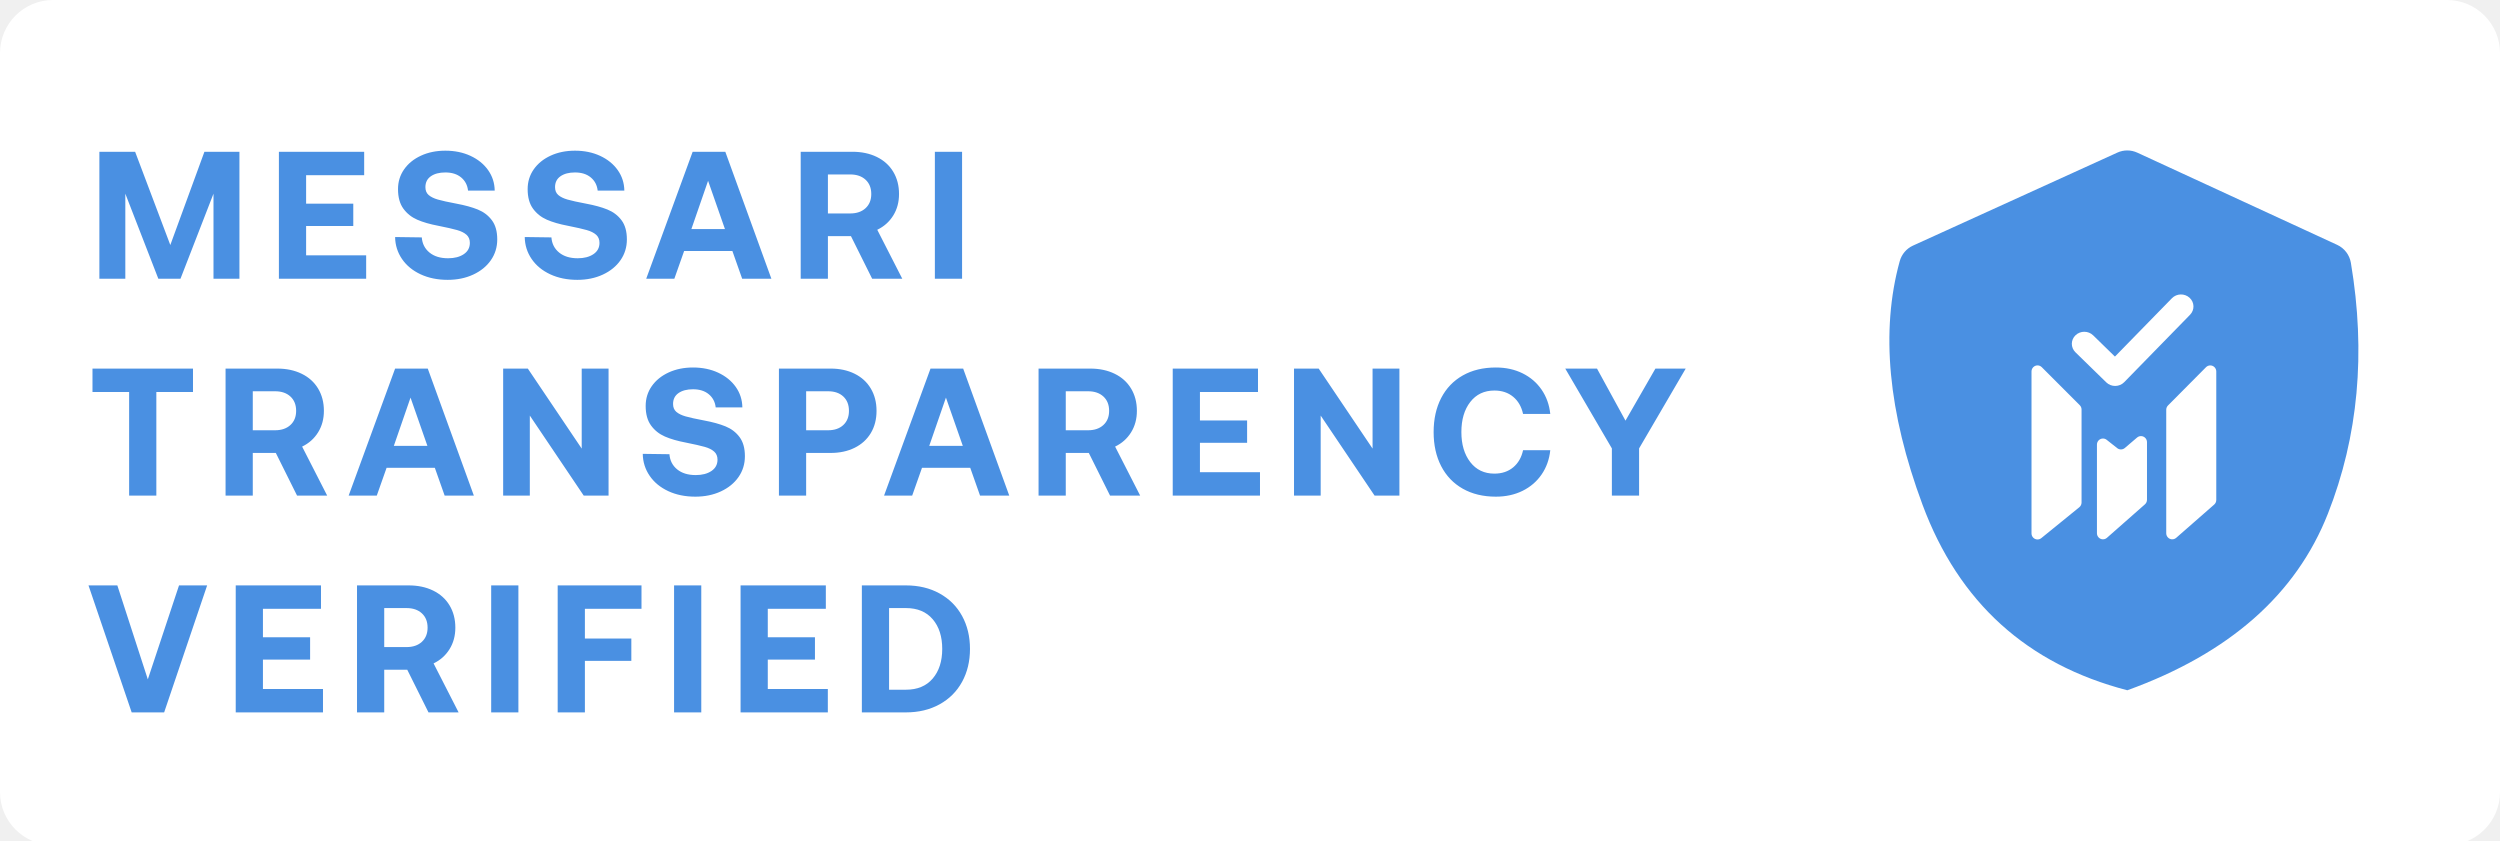
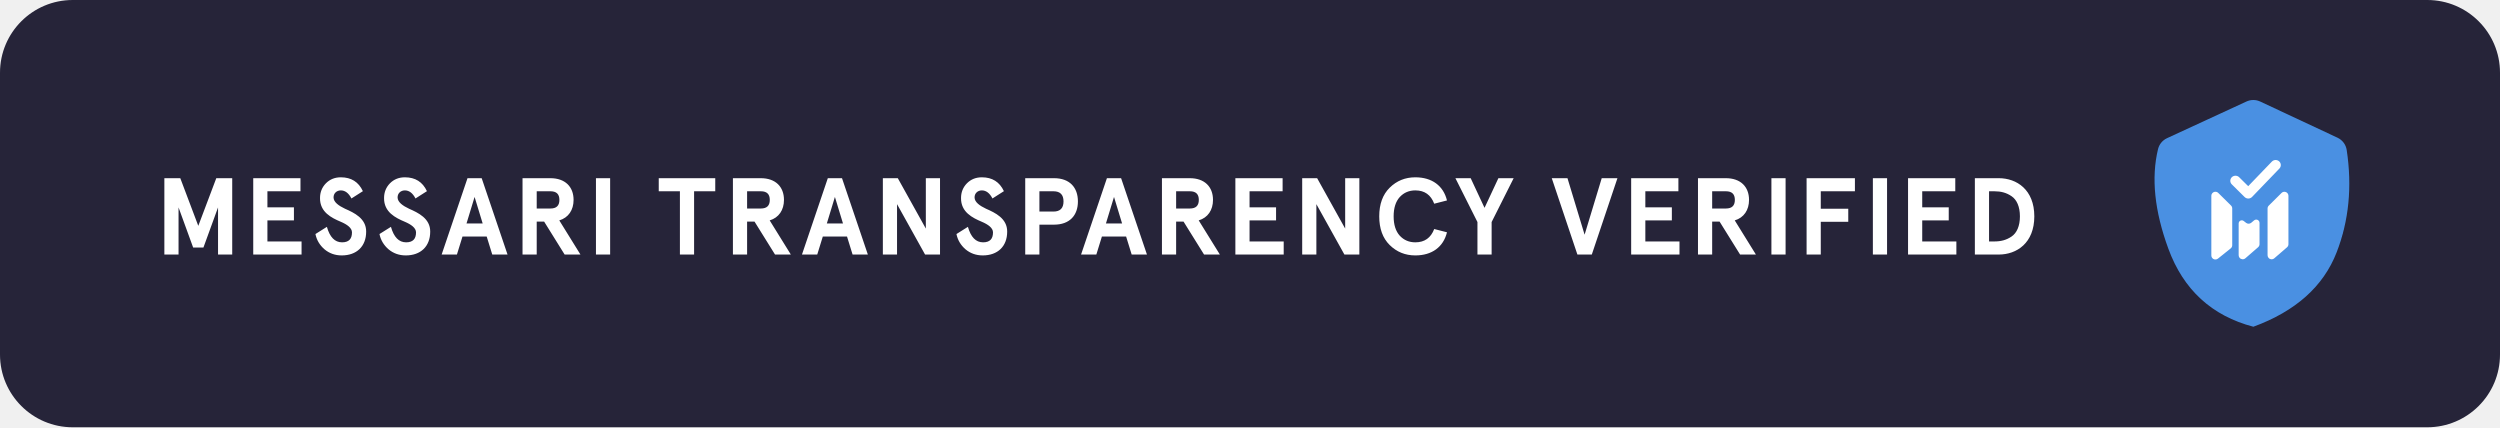
- <svg xmlns="http://www.w3.org/2000/svg" width="565px" height="190px" viewBox="0 0 565 190" version="1.1">
-   <g id="Messari-Verified" stroke="none" stroke-width="1" fill="none" fill-rule="evenodd">
-     <rect id="Rectangle" fill="#FFFFFF" fill-rule="nonzero" x="0" y="0" width="565" height="191" rx="12" />
-     <g id="tcr_badge" transform="translate(417, 24)" fill-rule="nonzero">
-       <ellipse id="Oval" fill="#FFFFFF" cx="65" cy="70.5" rx="37" ry="37.5" />
-       <path d="M5.999,25.478 L60.601,0.491 C62.04,-0.168 63.694,-0.163 65.13,0.503 L118.618,25.315 C120.222,26.059 121.365,27.539 121.682,29.284 C126.072,53.381 124.226,75.744 116.145,96.373 C107.752,117.797 90.315,133.339 63.832,143 C36.588,136.21 18.185,119.885 8.623,94.025 C-0.539,69.245 -2.4,47.538 3.041,28.906 C3.484,27.386 4.564,26.135 5.999,25.478 Z M74.613,39.227 L59.602,54.684 L53.868,49.057 C52.592,47.806 50.513,47.795 49.224,49.034 C47.935,50.273 47.924,52.292 49.2,53.544 L57.325,61.516 C58.632,62.798 60.773,62.773 62.048,61.46 L79.391,43.603 C80.635,42.322 80.574,40.304 79.255,39.096 C77.936,37.887 75.857,37.946 74.613,39.227 Z M86.829,57.949 C86.829,57.585 86.684,57.237 86.427,56.981 C85.895,56.451 85.035,56.455 84.507,56.99 L74.187,67.446 C73.935,67.701 73.794,68.046 73.794,68.406 L73.794,101.353 C73.794,101.684 73.914,102.004 74.131,102.252 C74.626,102.818 75.483,102.874 76.047,102.378 L86.367,93.284 C86.661,93.025 86.829,92.652 86.829,92.26 L86.829,57.949 Z M62.878,78.636 C62.385,79.059 61.663,79.072 61.154,78.668 L57.946,76.117 C57.706,75.926 57.409,75.822 57.103,75.822 C56.353,75.822 55.746,76.433 55.746,77.185 L55.746,101.356 C55.746,101.688 55.867,102.009 56.086,102.258 C56.582,102.822 57.44,102.876 58.002,102.378 L68.322,93.229 C68.613,92.97 68.781,92.598 68.781,92.207 L68.781,76.53 C68.781,76.205 68.665,75.891 68.455,75.644 C67.968,75.072 67.111,75.004 66.541,75.493 L62.878,78.636 Z M38.7,57.946 L38.7,101.371 C38.7,102.124 39.308,102.734 40.057,102.734 C40.37,102.734 40.673,102.626 40.915,102.428 L51.235,93.99 C51.551,93.731 51.735,93.343 51.735,92.933 L51.735,68.339 C51.735,67.978 51.592,67.632 51.339,67.377 L41.019,56.984 C40.489,56.451 39.63,56.45 39.099,56.981 C38.844,57.237 38.7,57.584 38.7,57.946 Z" id="Combined-Shape-Copy" fill="#FFFFFF" />
-       <path d="M15.339,31.504 L61.527,10.485 C62.957,9.834 64.595,9.839 66.022,10.496 L111.202,31.337 C112.84,32.093 114.001,33.618 114.301,35.41 C117.715,55.74 115.983,74.633 109.105,92.092 C101.904,110.373 86.794,123.676 63.777,132 C41.129,126.124 25.702,112.153 17.497,90.087 C9.709,69.14 7.988,50.789 12.337,35.033 C12.77,33.466 13.869,32.173 15.339,31.504 Z M73.855,43.4 L60.975,56.588 L56.054,51.787 C54.959,50.719 53.175,50.71 52.069,51.767 C50.963,52.825 50.954,54.547 52.049,55.615 L59.021,62.418 C60.142,63.512 61.979,63.49 63.073,62.37 L77.955,47.133 C79.023,46.04 78.971,44.318 77.838,43.287 C76.706,42.256 74.923,42.306 73.855,43.4 Z M83.879,59.956 C83.879,59.593 83.736,59.245 83.482,58.987 C82.952,58.451 82.091,58.45 81.56,58.985 L72.969,67.635 C72.713,67.893 72.569,68.242 72.569,68.606 L72.569,96.516 C72.569,96.846 72.688,97.165 72.902,97.415 C73.394,97.987 74.252,98.048 74.819,97.552 L83.41,90.029 C83.708,89.768 83.879,89.39 83.879,88.993 L83.879,59.956 Z M63.207,77.249 C62.715,77.668 61.999,77.682 61.492,77.281 L59.107,75.397 C58.868,75.208 58.573,75.105 58.269,75.105 C57.519,75.105 56.91,75.719 56.91,76.476 L56.91,96.516 C56.91,96.848 57.029,97.168 57.246,97.418 C57.739,97.989 58.598,98.048 59.163,97.55 L67.754,89.981 C68.05,89.721 68.22,89.344 68.22,88.948 L68.22,75.929 C68.22,75.605 68.106,75.292 67.899,75.044 C67.415,74.465 66.557,74.393 65.984,74.881 L63.207,77.249 Z M42.121,59.952 L42.121,96.55 C42.121,97.307 42.73,97.921 43.48,97.921 C43.79,97.921 44.091,97.814 44.332,97.618 L52.924,90.637 C53.244,90.377 53.431,89.984 53.431,89.569 L53.431,68.549 C53.431,68.184 53.286,67.833 53.028,67.575 L44.437,58.978 C43.904,58.445 43.044,58.448 42.515,58.986 C42.263,59.243 42.121,59.59 42.121,59.952 Z" id="Combined-Shape" fill="#4A90E2" />
-     </g>
-     <path d="M22.46,34.3 L30.537,34.3 L38.491,55.374 L46.199,34.3 L54.112,34.3 L54.112,63 L48.249,63 L48.249,43.771 L40.787,63 L35.785,63 L28.323,43.771 L28.323,63 L22.46,63 L22.46,34.3 Z M63.032,34.3 L82.302,34.3 L82.302,39.589 L69.182,39.589 L69.182,46.026 L79.842,46.026 L79.842,51.069 L69.182,51.069 L69.182,57.711 L82.753,57.711 L82.753,63 L63.032,63 L63.032,34.3 Z M95.322,53.652 C95.431,55.073 96.012,56.214 97.064,57.075 C98.117,57.937 99.518,58.367 101.267,58.367 C102.716,58.367 103.898,58.06 104.814,57.444 C105.729,56.829 106.187,55.975 106.187,54.882 C106.187,54.117 105.934,53.509 105.428,53.057 C104.923,52.606 104.212,52.251 103.296,51.992 C102.381,51.732 100.966,51.411 99.053,51.028 C97.167,50.673 95.582,50.215 94.297,49.654 C93.012,49.094 91.967,48.261 91.16,47.154 C90.354,46.046 89.951,44.577 89.951,42.746 C89.951,41.079 90.409,39.589 91.325,38.277 C92.24,36.965 93.511,35.933 95.138,35.181 C96.764,34.43 98.602,34.054 100.652,34.054 C102.757,34.054 104.649,34.443 106.331,35.222 C108.012,36.002 109.337,37.074 110.308,38.441 C111.278,39.808 111.777,41.352 111.804,43.074 L105.777,43.074 C105.64,41.844 105.121,40.853 104.219,40.102 C103.317,39.35 102.128,38.974 100.652,38.974 C99.285,38.974 98.192,39.261 97.372,39.835 C96.552,40.409 96.142,41.229 96.142,42.295 C96.142,43.06 96.388,43.655 96.88,44.078 C97.372,44.502 98.069,44.844 98.971,45.103 C99.873,45.363 101.267,45.671 103.153,46.026 C105.066,46.381 106.679,46.825 107.991,47.358 C109.303,47.892 110.362,48.698 111.168,49.778 C111.975,50.857 112.378,52.299 112.378,54.103 C112.378,55.852 111.9,57.417 110.943,58.797 C109.986,60.178 108.654,61.264 106.945,62.057 C105.237,62.85 103.317,63.246 101.185,63.246 C98.889,63.246 96.846,62.829 95.055,61.995 C93.265,61.162 91.864,60.007 90.853,58.531 C89.842,57.055 89.322,55.401 89.295,53.57 L95.322,53.652 Z M124.619,53.652 C124.728,55.073 125.309,56.214 126.362,57.075 C127.414,57.937 128.815,58.367 130.564,58.367 C132.013,58.367 133.195,58.06 134.111,57.444 C135.026,56.829 135.484,55.975 135.484,54.882 C135.484,54.117 135.231,53.509 134.726,53.057 C134.22,52.606 133.509,52.251 132.594,51.992 C131.678,51.732 130.263,51.411 128.35,51.028 C126.464,50.673 124.879,50.215 123.594,49.654 C122.309,49.094 121.264,48.261 120.457,47.154 C119.651,46.046 119.248,44.577 119.248,42.746 C119.248,41.079 119.706,39.589 120.621,38.277 C121.537,36.965 122.808,35.933 124.434,35.181 C126.061,34.43 127.899,34.054 129.949,34.054 C132.054,34.054 133.946,34.443 135.627,35.222 C137.309,36.002 138.634,37.074 139.605,38.441 C140.575,39.808 141.074,41.352 141.101,43.074 L135.074,43.074 C134.937,41.844 134.418,40.853 133.516,40.102 C132.614,39.35 131.425,38.974 129.949,38.974 C128.582,38.974 127.489,39.261 126.669,39.835 C125.849,40.409 125.439,41.229 125.439,42.295 C125.439,43.06 125.685,43.655 126.177,44.078 C126.669,44.502 127.366,44.844 128.268,45.103 C129.17,45.363 130.564,45.671 132.45,46.026 C134.363,46.381 135.976,46.825 137.288,47.358 C138.6,47.892 139.659,48.698 140.465,49.778 C141.272,50.857 141.675,52.299 141.675,54.103 C141.675,55.852 141.197,57.417 140.24,58.797 C139.283,60.178 137.951,61.264 136.243,62.057 C134.534,62.85 132.614,63.246 130.482,63.246 C128.186,63.246 126.143,62.829 124.353,61.995 C122.562,61.162 121.161,60.007 120.15,58.531 C119.139,57.055 118.619,55.401 118.592,53.57 L124.619,53.652 Z M146.044,63 L156.54,34.3 L163.92,34.3 L174.334,63 L167.733,63 L165.519,56.727 L154.613,56.727 L152.399,63 L146.044,63 Z M156.253,51.766 L163.838,51.766 L160.025,40.86 L156.253,51.766 Z M192.643,34.3 C194.72,34.3 196.558,34.689 198.157,35.468 C199.757,36.248 200.993,37.361 201.868,38.81 C202.743,40.259 203.18,41.94 203.18,43.853 C203.18,45.684 202.743,47.304 201.868,48.712 C200.993,50.119 199.791,51.192 198.26,51.93 L203.918,63 L197.112,63 L192.315,53.365 L187.108,53.365 L187.108,63 L180.958,63 L180.958,34.3 L192.643,34.3 Z M187.108,48.24 L192.151,48.24 C193.6,48.24 194.754,47.844 195.615,47.051 C196.477,46.258 196.907,45.192 196.907,43.853 C196.907,42.486 196.477,41.407 195.615,40.614 C194.754,39.821 193.6,39.425 192.151,39.425 L187.108,39.425 L187.108,48.24 Z M211.28,34.3 L217.43,34.3 L217.43,63 L211.28,63 L211.28,34.3 Z M20.902,83.3 L43.616,83.3 L43.616,88.589 L35.334,88.589 L35.334,112 L29.184,112 L29.184,88.589 L20.902,88.589 L20.902,83.3 Z M62.663,83.3 C64.74,83.3 66.578,83.689 68.177,84.469 C69.777,85.248 71.013,86.361 71.888,87.81 C72.763,89.259 73.2,90.94 73.2,92.853 C73.2,94.684 72.763,96.304 71.888,97.712 C71.013,99.119 69.811,100.192 68.28,100.93 L73.938,112 L67.132,112 L62.335,102.365 L57.128,102.365 L57.128,112 L50.978,112 L50.978,83.3 L62.663,83.3 Z M57.128,97.24 L62.171,97.24 C63.62,97.24 64.774,96.844 65.635,96.051 C66.497,95.258 66.927,94.192 66.927,92.853 C66.927,91.486 66.497,90.407 65.635,89.614 C64.774,88.821 63.62,88.425 62.171,88.425 L57.128,88.425 L57.128,97.24 Z M78.799,112 L89.295,83.3 L96.675,83.3 L107.089,112 L100.488,112 L98.274,105.727 L87.368,105.727 L85.154,112 L78.799,112 Z M89.008,100.766 L96.593,100.766 L92.78,89.86 L89.008,100.766 Z M113.713,112 L113.713,83.3 L119.289,83.3 L131.466,101.381 L131.466,83.3 L137.534,83.3 L137.534,112 L131.917,112 L119.74,93.919 L119.74,112 L113.713,112 Z M151.292,102.652 C151.401,104.073 151.982,105.214 153.035,106.076 C154.087,106.937 155.488,107.367 157.237,107.367 C158.686,107.367 159.868,107.06 160.784,106.445 C161.699,105.829 162.157,104.975 162.157,103.882 C162.157,103.117 161.904,102.509 161.399,102.058 C160.893,101.606 160.182,101.251 159.267,100.992 C158.351,100.732 156.936,100.411 155.023,100.028 C153.137,99.673 151.552,99.215 150.267,98.654 C148.982,98.094 147.937,97.261 147.131,96.153 C146.324,95.046 145.921,93.577 145.921,91.746 C145.921,90.079 146.379,88.589 147.294,87.277 C148.21,85.965 149.481,84.933 151.107,84.181 C152.734,83.43 154.572,83.054 156.622,83.054 C158.727,83.054 160.619,83.443 162.3,84.222 C163.982,85.002 165.307,86.074 166.278,87.441 C167.248,88.808 167.747,90.352 167.774,92.074 L161.747,92.074 C161.61,90.844 161.091,89.853 160.189,89.102 C159.287,88.35 158.098,87.974 156.622,87.974 C155.255,87.974 154.162,88.261 153.342,88.835 C152.522,89.409 152.112,90.229 152.112,91.295 C152.112,92.06 152.358,92.655 152.85,93.079 C153.342,93.502 154.039,93.844 154.941,94.103 C155.843,94.363 157.237,94.671 159.123,95.026 C161.036,95.381 162.649,95.825 163.961,96.359 C165.273,96.892 166.332,97.698 167.138,98.778 C167.945,99.857 168.348,101.299 168.348,103.103 C168.348,104.852 167.87,106.417 166.913,107.797 C165.956,109.178 164.624,110.264 162.916,111.057 C161.207,111.85 159.287,112.246 157.155,112.246 C154.859,112.246 152.816,111.829 151.025,110.996 C149.235,110.162 147.834,109.007 146.823,107.531 C145.812,106.055 145.292,104.401 145.265,102.57 L151.292,102.652 Z M187.723,83.3 C189.773,83.3 191.584,83.689 193.155,84.469 C194.727,85.248 195.943,86.361 196.804,87.81 C197.666,89.259 198.096,90.94 198.096,92.853 C198.096,94.766 197.666,96.44 196.804,97.876 C195.943,99.311 194.727,100.417 193.155,101.197 C191.584,101.976 189.773,102.365 187.723,102.365 L182.188,102.365 L182.188,112 L176.038,112 L176.038,83.3 L187.723,83.3 Z M182.188,97.24 L187.149,97.24 C188.598,97.24 189.746,96.844 190.593,96.051 C191.44,95.258 191.864,94.192 191.864,92.853 C191.864,91.486 191.44,90.407 190.593,89.614 C189.746,88.821 188.598,88.425 187.149,88.425 L182.188,88.425 L182.188,97.24 Z M199.8,112 L210.296,83.3 L217.676,83.3 L228.09,112 L221.489,112 L219.275,105.727 L208.369,105.727 L206.155,112 L199.8,112 Z M210.009,100.766 L217.594,100.766 L213.781,89.86 L210.009,100.766 Z M246.399,83.3 C248.476,83.3 250.314,83.689 251.913,84.469 C253.513,85.248 254.749,86.361 255.624,87.81 C256.499,89.259 256.936,90.94 256.936,92.853 C256.936,94.684 256.499,96.304 255.624,97.712 C254.749,99.119 253.547,100.192 252.016,100.93 L257.674,112 L250.868,112 L246.071,102.365 L240.864,102.365 L240.864,112 L234.714,112 L234.714,83.3 L246.399,83.3 Z M240.864,97.24 L245.907,97.24 C247.356,97.24 248.51,96.844 249.371,96.051 C250.233,95.258 250.663,94.192 250.663,92.853 C250.663,91.486 250.233,90.407 249.371,89.614 C248.51,88.821 247.356,88.425 245.907,88.425 L240.864,88.425 L240.864,97.24 Z M265.036,83.3 L284.306,83.3 L284.306,88.589 L271.186,88.589 L271.186,95.026 L281.846,95.026 L281.846,100.069 L271.186,100.069 L271.186,106.711 L284.757,106.711 L284.757,112 L265.036,112 L265.036,83.3 Z M292.447,112 L292.447,83.3 L298.023,83.3 L310.2,101.381 L310.2,83.3 L316.268,83.3 L316.268,112 L310.651,112 L298.474,93.919 L298.474,112 L292.447,112 Z M323.999,97.65 C323.999,94.725 324.566,92.163 325.7,89.963 C326.835,87.762 328.461,86.061 330.579,84.858 C332.698,83.655 335.192,83.054 338.062,83.054 C340.303,83.054 342.312,83.491 344.089,84.366 C345.866,85.241 347.301,86.471 348.394,88.056 C349.487,89.641 350.143,91.473 350.362,93.55 L344.212,93.55 C343.857,91.91 343.112,90.619 341.978,89.675 C340.843,88.732 339.429,88.261 337.734,88.261 C335.438,88.261 333.62,89.122 332.281,90.844 C330.942,92.566 330.272,94.835 330.272,97.65 C330.272,100.438 330.942,102.7 332.281,104.436 C333.62,106.171 335.438,107.039 337.734,107.039 C339.429,107.039 340.843,106.568 341.978,105.624 C343.112,104.681 343.857,103.39 344.212,101.75 L350.362,101.75 C350.143,103.827 349.487,105.659 348.394,107.244 C347.301,108.829 345.866,110.059 344.089,110.934 C342.312,111.809 340.303,112.246 338.062,112.246 C335.192,112.246 332.698,111.645 330.579,110.442 C328.461,109.239 326.835,107.538 325.7,105.338 C324.566,103.137 323.999,100.575 323.999,97.65 Z M353.747,83.3 L360.922,83.3 L367.359,95.067 L374.124,83.3 L380.971,83.3 L370.434,101.34 L370.434,112 L364.284,112 L364.284,101.34 L353.747,83.3 Z M20,132.3 L26.519,132.3 L33.407,153.538 L40.459,132.3 L46.814,132.3 L37.097,161 L29.758,161 L20,132.3 Z M53.274,132.3 L72.544,132.3 L72.544,137.589 L59.424,137.589 L59.424,144.026 L70.084,144.026 L70.084,149.069 L59.424,149.069 L59.424,155.711 L72.995,155.711 L72.995,161 L53.274,161 L53.274,132.3 Z M92.37,132.3 C94.447,132.3 96.285,132.689 97.885,133.469 C99.484,134.248 100.72,135.361 101.595,136.81 C102.47,138.259 102.907,139.94 102.907,141.853 C102.907,143.684 102.47,145.304 101.595,146.712 C100.72,148.119 99.518,149.192 97.987,149.93 L103.645,161 L96.839,161 L92.042,151.365 L86.835,151.365 L86.835,161 L80.685,161 L80.685,132.3 L92.37,132.3 Z M86.835,146.24 L91.878,146.24 C93.327,146.24 94.481,145.844 95.343,145.051 C96.204,144.258 96.634,143.192 96.634,141.853 C96.634,140.486 96.204,139.407 95.343,138.614 C94.481,137.821 93.327,137.425 91.878,137.425 L86.835,137.425 L86.835,146.24 Z M111.007,132.3 L117.157,132.3 L117.157,161 L111.007,161 L111.007,132.3 Z M126.036,132.3 L144.978,132.3 L144.978,137.589 L132.186,137.589 L132.186,144.313 L142.682,144.313 L142.682,149.356 L132.186,149.356 L132.186,161 L126.036,161 L126.036,132.3 Z M152.34,132.3 L158.49,132.3 L158.49,161 L152.34,161 L152.34,132.3 Z M167.369,132.3 L186.639,132.3 L186.639,137.589 L173.519,137.589 L173.519,144.026 L184.179,144.026 L184.179,149.069 L173.519,149.069 L173.519,155.711 L187.09,155.711 L187.09,161 L167.369,161 L167.369,132.3 Z M194.78,132.3 L204.743,132.3 C207.613,132.3 210.148,132.908 212.349,134.125 C214.549,135.341 216.243,137.035 217.433,139.208 C218.622,141.382 219.216,143.862 219.216,146.65 C219.216,149.438 218.622,151.918 217.433,154.091 C216.243,156.265 214.549,157.959 212.349,159.175 C210.148,160.392 207.613,161 204.743,161 L194.78,161 L194.78,132.3 Z M204.743,155.875 C207.34,155.875 209.355,155.035 210.791,153.353 C212.226,151.672 212.943,149.438 212.943,146.65 C212.943,143.862 212.226,141.628 210.791,139.946 C209.355,138.265 207.34,137.425 204.743,137.425 L200.93,137.425 L200.93,155.875 L204.743,155.875 Z" id="MESSARITRANSPARENCYVERIFIED" fill="#4A90E2" fill-rule="nonzero" />
-   </g>
+ <svg xmlns="http://www.w3.org/2000/svg" width="275" height="47" viewBox="0 0 275 47" fill="none">
+   <rect width="275" height="47" rx="8" fill="#262439" />
+   <circle cx="248" cy="23" r="10" fill="white" />
+   <path fill-rule="evenodd" clip-rule="evenodd" d="M238.371 15.201L247.115 11.164C247.593 10.944 248.144 10.945 248.62 11.168L257.129 15.15C257.669 15.403 258.048 15.909 258.137 16.499C258.749 20.53 258.379 24.283 257.03 27.759C255.574 31.507 252.521 34.234 247.869 35.941C243.291 34.736 240.173 31.872 238.515 27.348C236.996 23.203 236.619 19.555 237.384 16.401C237.513 15.872 237.876 15.43 238.371 15.201ZM249.906 17.775L247.302 20.479L246.308 19.495C246.087 19.276 245.726 19.274 245.502 19.491C245.279 19.707 245.277 20.061 245.498 20.28L246.907 21.674C247.134 21.899 247.505 21.894 247.726 21.665L250.734 18.541C250.95 18.317 250.939 17.963 250.711 17.752C250.482 17.541 250.121 17.551 249.906 17.775ZM251.728 21.543C251.728 21.425 251.682 21.312 251.599 21.228C251.425 21.053 251.143 21.052 250.968 21.226L249.564 22.619C249.479 22.703 249.432 22.817 249.432 22.936V28.075C249.432 28.182 249.47 28.285 249.54 28.366C249.701 28.553 249.983 28.574 250.17 28.413L251.574 27.201C251.672 27.117 251.728 26.993 251.728 26.864V21.543ZM247.635 24.505C247.474 24.64 247.24 24.644 247.074 24.515L246.805 24.306C246.745 24.259 246.671 24.233 246.595 24.233C246.405 24.233 246.252 24.387 246.252 24.576V28.074C246.252 28.181 246.291 28.285 246.361 28.366C246.523 28.552 246.804 28.572 246.991 28.411L248.395 27.192C248.492 27.107 248.548 26.984 248.548 26.855V24.514C248.548 24.429 248.518 24.347 248.464 24.282C248.335 24.129 248.107 24.109 247.954 24.237L247.635 24.505ZM243.248 21.54V28.099C243.248 28.346 243.448 28.545 243.695 28.545C243.796 28.545 243.895 28.511 243.974 28.448L245.378 27.323C245.484 27.239 245.545 27.11 245.545 26.975V22.924C245.545 22.805 245.497 22.691 245.412 22.607L244.008 21.222C243.833 21.049 243.55 21.051 243.377 21.227C243.295 21.31 243.248 21.423 243.248 21.54Z" fill="#4A90E2" />
+   <path d="M19.64 28V22.816L21.248 27.232H22.376L23.984 22.816V28H25.544V19.6H23.792L21.812 24.844L19.832 19.6H18.08V28H19.64ZM27.856 28H33.172V26.56H29.416V24.244H32.332V22.804H29.416V21.04H33.052V19.6H27.856V28ZM39.918 21.028C39.438 20.008 38.634 19.504 37.494 19.504C36.834 19.504 36.294 19.72 35.85 20.164C35.418 20.608 35.202 21.148 35.202 21.784C35.178 23.332 36.474 23.968 37.47 24.388C38.178 24.688 38.718 25.072 38.718 25.564C38.718 26.296 38.358 26.656 37.626 26.656C36.834 26.656 36.282 26.092 35.958 24.952L34.698 25.744C34.83 26.404 35.166 26.968 35.694 27.424C36.222 27.868 36.858 28.096 37.59 28.096C39.222 28.096 40.278 27.112 40.278 25.48C40.29 24.028 38.958 23.404 37.95 22.96C37.266 22.636 36.69 22.24 36.69 21.712C36.69 21.268 37.026 20.944 37.494 20.944C37.962 20.944 38.358 21.244 38.658 21.832L39.918 21.028ZM46.963 21.028C46.483 20.008 45.679 19.504 44.539 19.504C43.879 19.504 43.339 19.72 42.895 20.164C42.463 20.608 42.247 21.148 42.247 21.784C42.223 23.332 43.519 23.968 44.515 24.388C45.223 24.688 45.763 25.072 45.763 25.564C45.763 26.296 45.403 26.656 44.671 26.656C43.879 26.656 43.327 26.092 43.003 24.952L41.743 25.744C41.875 26.404 42.211 26.968 42.739 27.424C43.267 27.868 43.903 28.096 44.635 28.096C46.267 28.096 47.323 27.112 47.323 25.48C47.335 24.028 46.003 23.404 44.995 22.96C44.311 22.636 43.735 22.24 43.735 21.712C43.735 21.268 44.071 20.944 44.539 20.944C45.007 20.944 45.403 21.244 45.703 21.832L46.963 21.028ZM55.829 28L52.985 19.6H51.425L48.581 28H50.261L50.873 26.02H53.537L54.149 28H55.829ZM53.093 24.58H51.317L52.205 21.664L53.093 24.58ZM63.094 21.988C63.094 20.548 62.17 19.6 60.538 19.6H57.478V28H59.038V24.376H59.854L62.11 28H63.85L61.522 24.244C62.53 23.944 63.094 23.104 63.094 21.988ZM59.038 22.936V21.04H60.55C61.21 21.04 61.534 21.352 61.534 21.988C61.534 22.624 61.21 22.936 60.55 22.936H59.038ZM65.555 19.6V28H67.115V19.6H65.555ZM74.79 21.04V28H76.35V21.04H78.678V19.6H72.462V21.04H74.79ZM86.237 21.988C86.237 20.548 85.313 19.6 83.681 19.6H80.621V28H82.181V24.376H82.997L85.253 28H86.993L84.665 24.244C85.673 23.944 86.237 23.104 86.237 21.988ZM82.181 22.936V21.04H83.693C84.353 21.04 84.677 21.352 84.677 21.988C84.677 22.624 84.353 22.936 83.693 22.936H82.181ZM95.464 28L92.62 19.6H91.06L88.216 28H89.896L90.508 26.02H93.172L93.784 28H95.464ZM92.728 24.58H90.952L91.84 21.664L92.728 24.58ZM101.842 25.144L98.758 19.6H97.114V28H98.674V22.456L101.758 28H103.402V19.6H101.842V25.144ZM110.43 21.028C109.95 20.008 109.146 19.504 108.006 19.504C107.346 19.504 106.806 19.72 106.362 20.164C105.93 20.608 105.714 21.148 105.714 21.784C105.69 23.332 106.986 23.968 107.982 24.388C108.69 24.688 109.23 25.072 109.23 25.564C109.23 26.296 108.87 26.656 108.138 26.656C107.346 26.656 106.794 26.092 106.47 24.952L105.21 25.744C105.342 26.404 105.678 26.968 106.206 27.424C106.734 27.868 107.37 28.096 108.102 28.096C109.734 28.096 110.79 27.112 110.79 25.48C110.802 24.028 109.47 23.404 108.462 22.96C107.778 22.636 107.202 22.24 107.202 21.712C107.202 21.268 107.538 20.944 108.006 20.944C108.474 20.944 108.87 21.244 109.17 21.832L110.43 21.028ZM115.943 24.712C117.659 24.712 118.571 23.692 118.571 22.156C118.571 20.62 117.659 19.6 115.943 19.6H112.775V28H114.335V24.712H115.943ZM114.335 23.272V21.04H115.883C116.615 21.04 116.987 21.412 116.987 22.156C116.987 22.9 116.615 23.272 115.883 23.272H114.335ZM126.165 28L123.321 19.6H121.761L118.917 28H120.597L121.209 26.02H123.873L124.485 28H126.165ZM123.429 24.58H121.653L122.541 21.664L123.429 24.58ZM133.43 21.988C133.43 20.548 132.506 19.6 130.874 19.6H127.814V28H129.374V24.376H130.19L132.446 28H134.186L131.858 24.244C132.866 23.944 133.43 23.104 133.43 21.988ZM129.374 22.936V21.04H130.886C131.546 21.04 131.87 21.352 131.87 21.988C131.87 22.624 131.546 22.936 130.886 22.936H129.374ZM135.891 28H141.207V26.56H137.451V24.244H140.367V22.804H137.451V21.04H141.087V19.6H135.891V28ZM147.969 25.144L144.885 19.6H143.241V28H144.801V22.456L147.885 28H149.529V19.6H147.969V25.144ZM159.168 22.048C158.772 20.428 157.512 19.504 155.688 19.504C154.572 19.504 153.636 19.888 152.868 20.644C152.1 21.4 151.716 22.456 151.716 23.8C151.716 25.144 152.1 26.2 152.868 26.956C153.636 27.712 154.572 28.096 155.688 28.096C157.512 28.096 158.772 27.172 159.168 25.552L157.764 25.192C157.392 26.164 156.708 26.656 155.688 26.656C155.004 26.656 154.428 26.416 153.972 25.924C153.528 25.432 153.3 24.724 153.3 23.8C153.3 22.876 153.528 22.168 153.972 21.676C154.428 21.184 155.004 20.944 155.688 20.944C156.708 20.944 157.392 21.436 157.764 22.408L159.168 22.048ZM162.519 24.424V28H164.079V24.424L166.503 19.6H164.823L163.299 22.864L161.775 19.6H160.095L162.519 24.424ZM177.918 19.6H176.19L174.306 25.816L172.422 19.6H170.694L173.514 28H175.098L177.918 19.6ZM179.428 28H184.744V26.56H180.988V24.244H183.904V22.804H180.988V21.04H184.624V19.6H179.428V28ZM192.394 21.988C192.394 20.548 191.47 19.6 189.838 19.6H186.778V28H188.338V24.376H189.154L191.41 28H193.15L190.822 24.244C191.83 23.944 192.394 23.104 192.394 21.988ZM188.338 22.936V21.04H189.85C190.51 21.04 190.834 21.352 190.834 21.988C190.834 22.624 190.51 22.936 189.85 22.936H188.338ZM194.855 19.6V28H196.415V19.6H194.855ZM198.725 28H200.285V24.4H203.309V22.96H200.285V21.04H204.041V19.6H198.725V28ZM206.016 19.6V28H207.576V19.6H206.016ZM209.885 28H215.201V26.56H211.445V24.244H214.361V22.804H211.445V21.04H215.081V19.6H209.885V28ZM219.863 28C221.843 28 223.775 26.728 223.775 23.8C223.775 20.872 221.843 19.6 219.863 19.6H217.235V28H219.863ZM218.795 21.04H219.371C220.103 21.04 220.703 21.196 221.267 21.58C221.843 21.964 222.191 22.732 222.191 23.8C222.191 24.868 221.843 25.636 221.267 26.02C220.703 26.404 220.103 26.56 219.371 26.56H218.795V21.04Z" fill="white" />
</svg>
